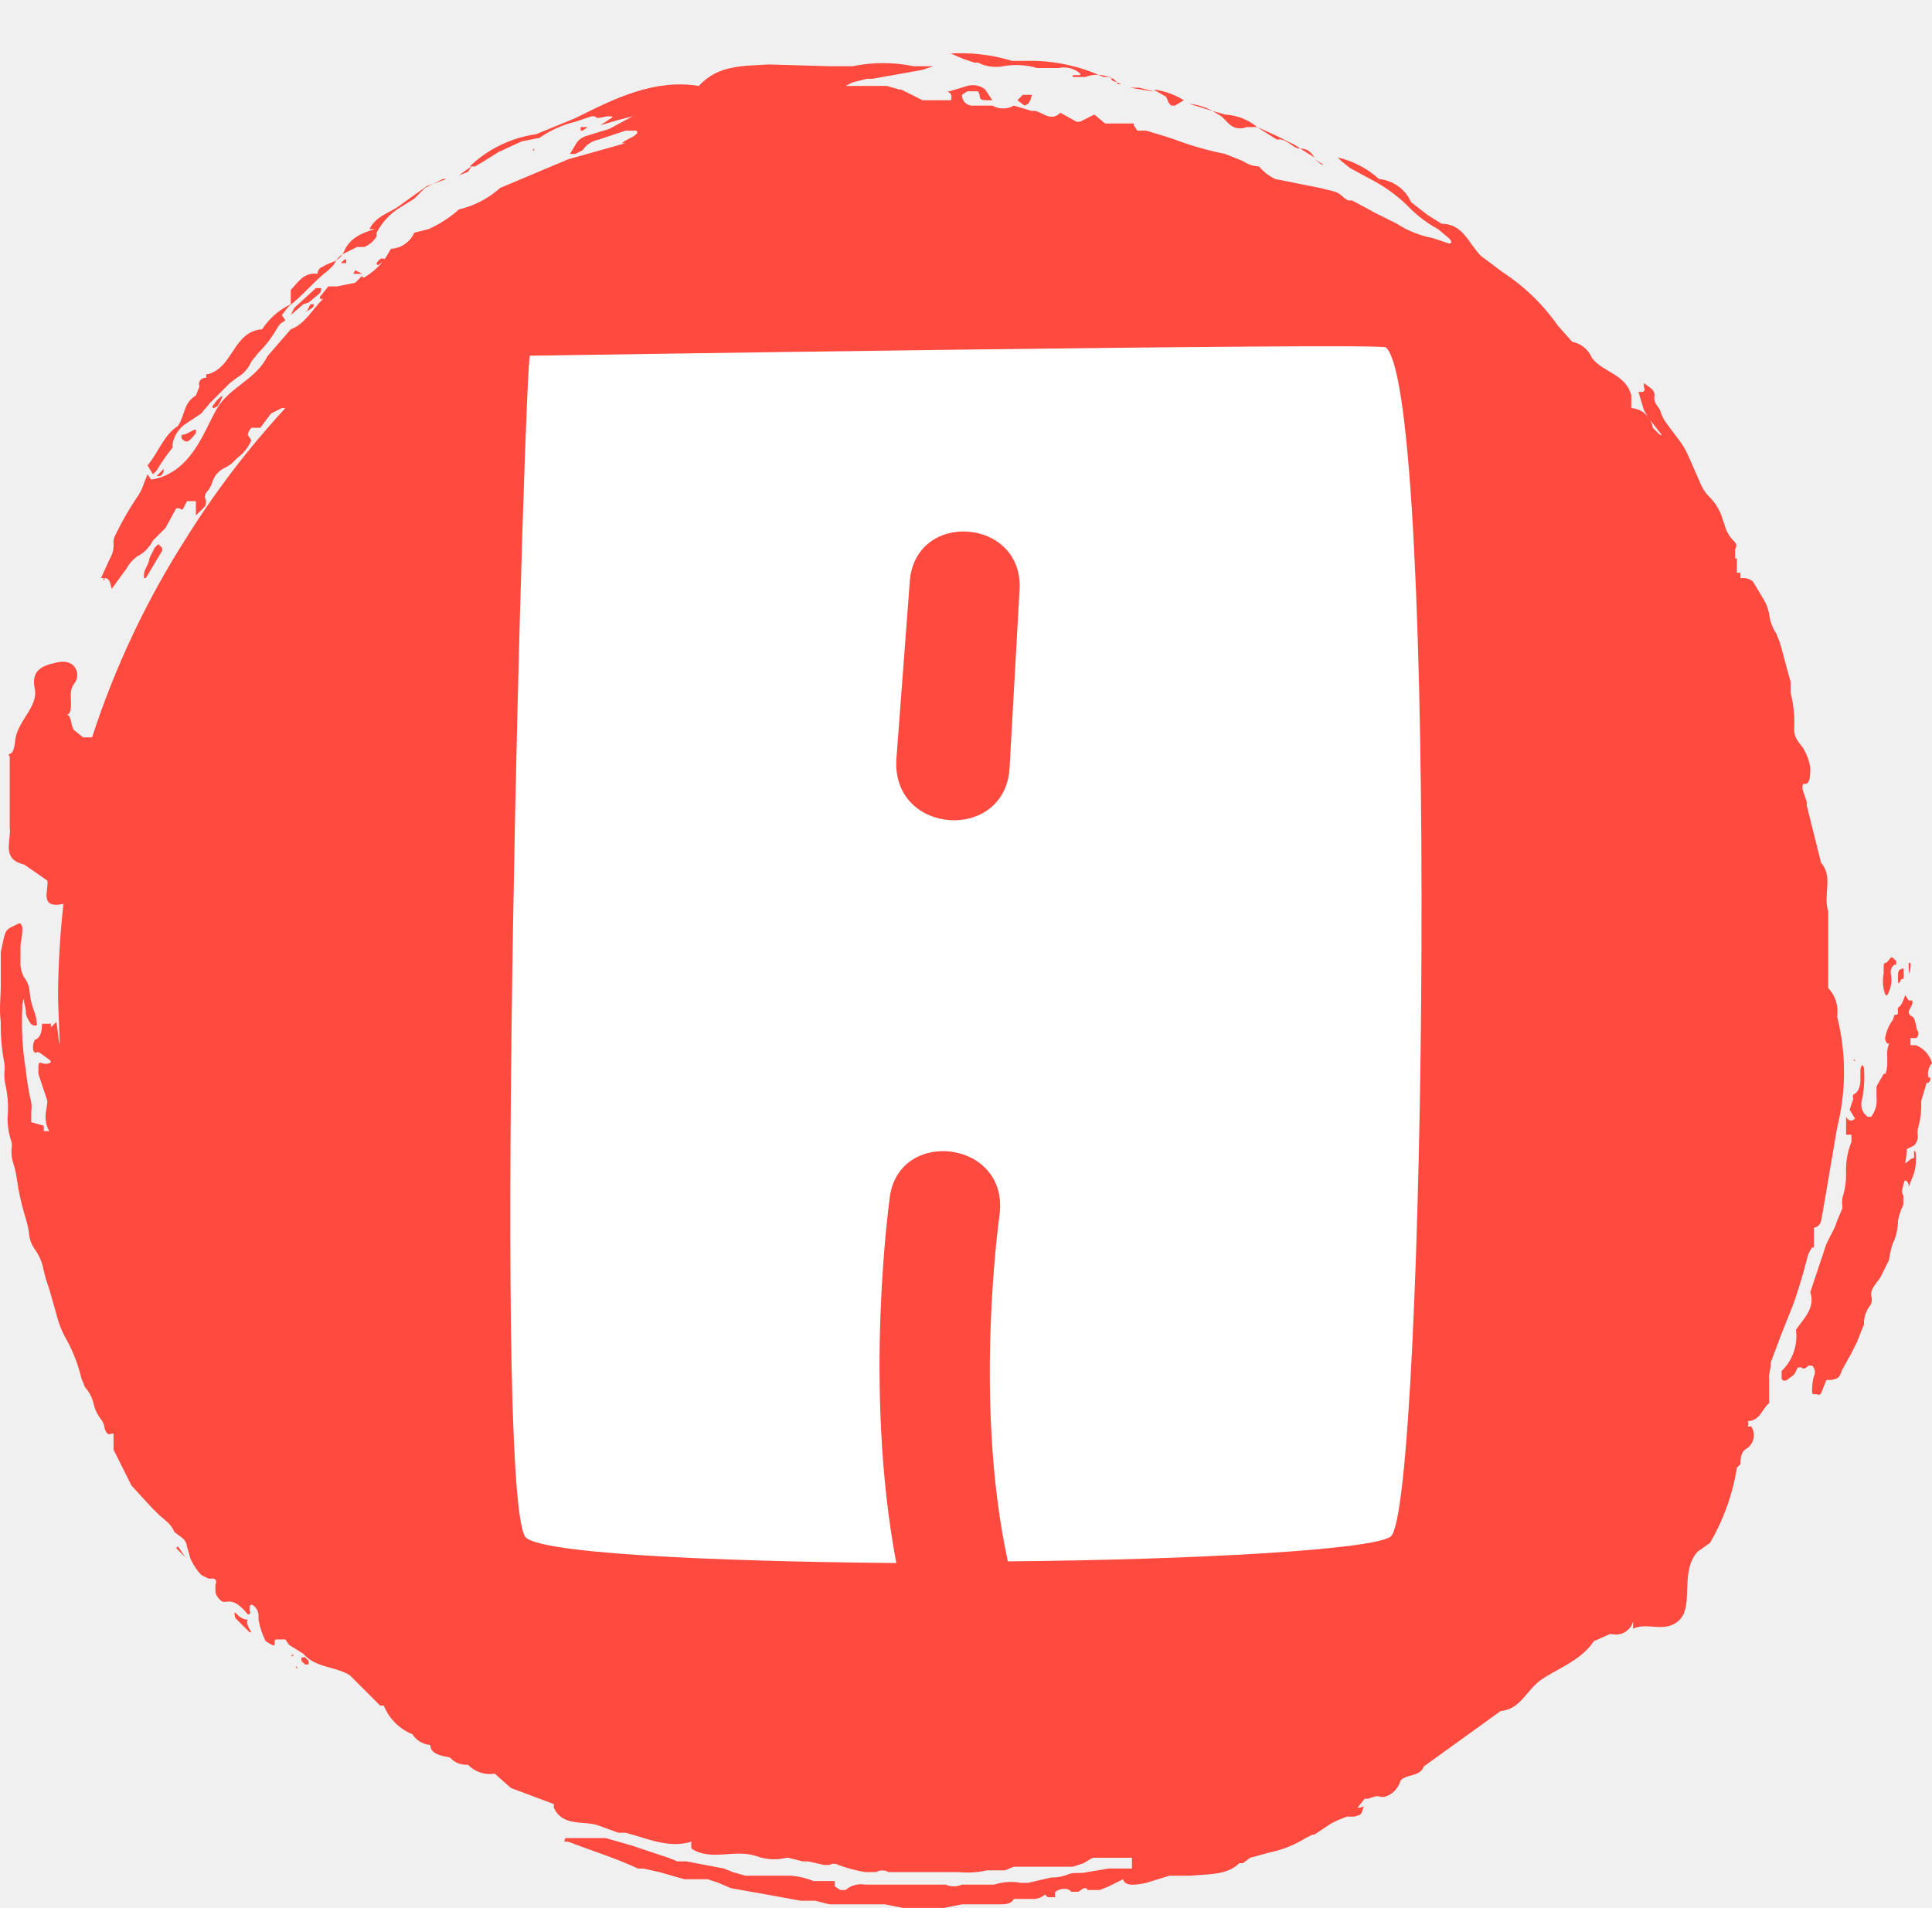
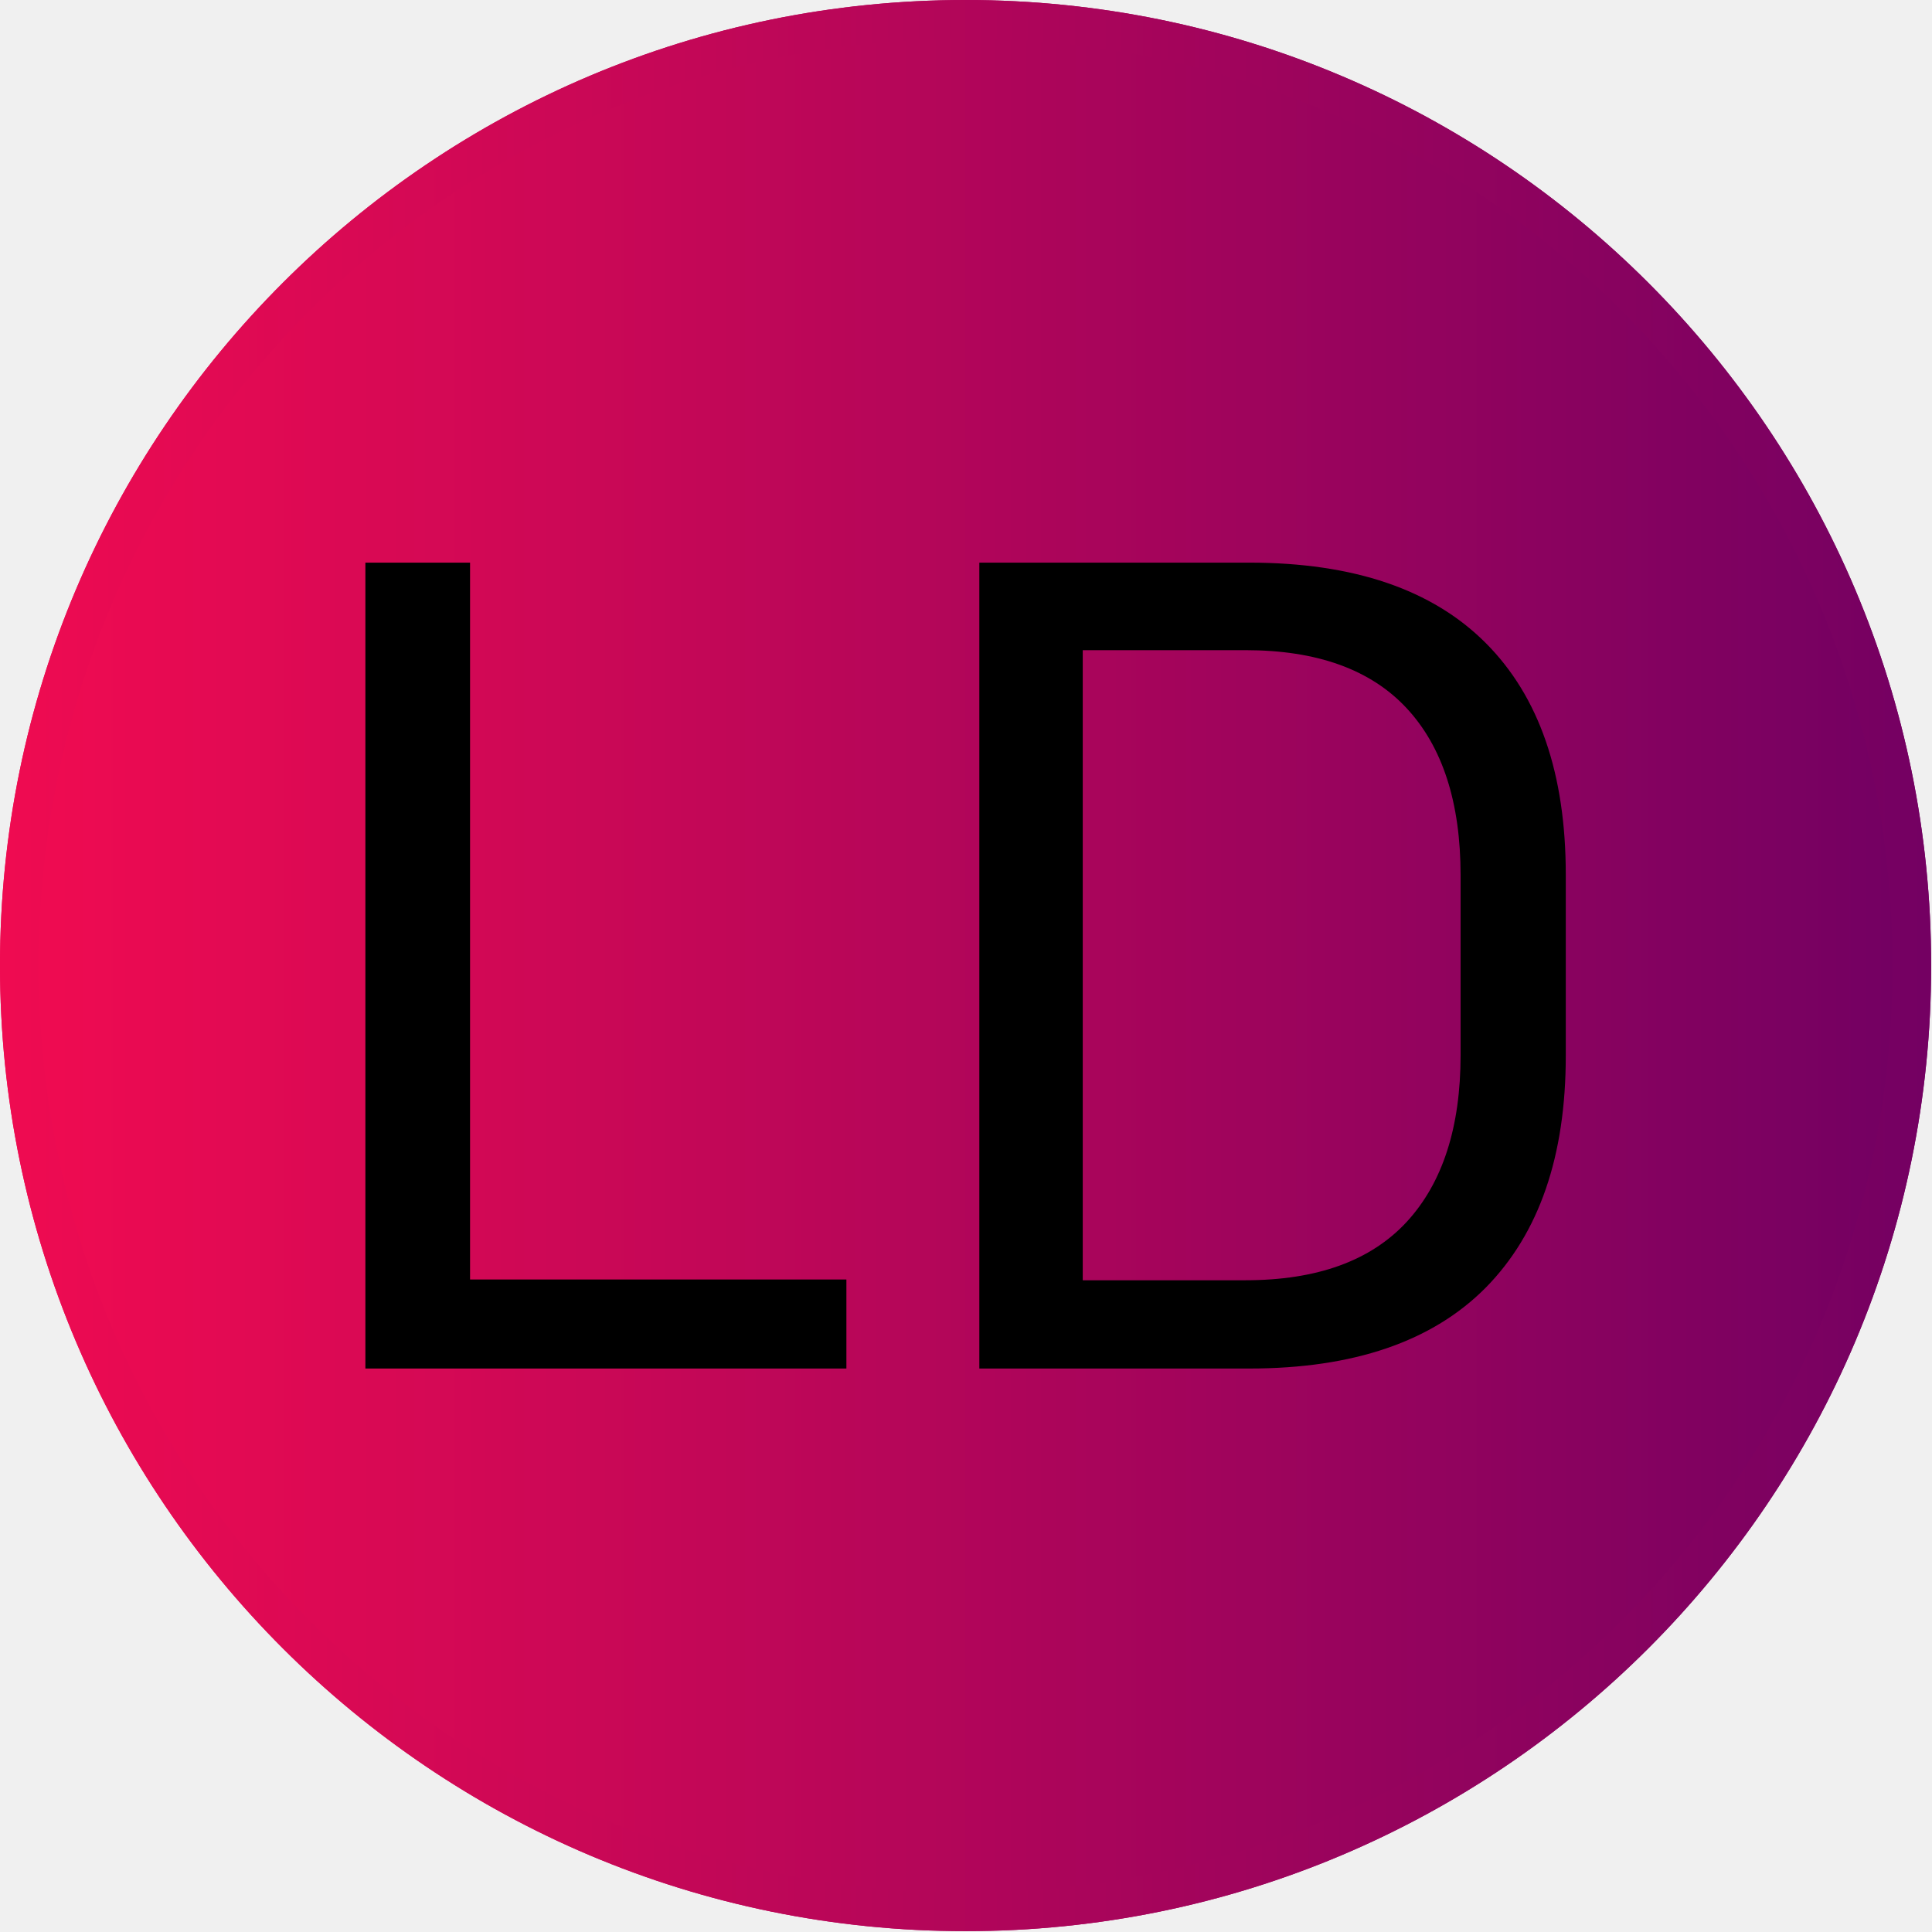
- <svg xmlns="http://www.w3.org/2000/svg" width="308.761" height="304.916" viewBox="0 0 106.008 104.687" class="css-1j8o68f" version="1.1" id="svg23">
-   <defs id="SvgjsDefs2684" />
-   <g id="SvgjsG2685" featurekey="rootContainer" transform="matrix(0.9820593,0,0,0.9820593,-0.05456052,0)" fill="#ff4a3f">
-     <g id="g17">
-       <path d="M19.8 15.3h.5l-.4-.2zm.5.1zm.8-.7c0 .1 0 .1.1.1l.4-.3c-.2-.1-.3-.1-.5.2zm.4-.2zm-4.1 2.3zm-.2.6l.3-.2c.1-.1.1-.2.1-.2h-.2l-.2.4c-.1-.1-.1 0 0 0zm2.2-2.9h-.1l-.2.2h.3zm-2.1 2.4l.6-.5c.1-.1.1-.2.1-.3h-.3l-1.2 1.1-.2.4.7-.6zm-1.1.8z" id="path3" />
-       <path d="M9.7 25v-.2a1.7 1.7 0 0 1 .7-1.1l.9-.6.5-.6.7-.7.4-.4.4-.3a1.9 1.9 0 0 0 .8-.9l.4-.5a5.9 5.9 0 0 0 1-1.3l.2-.3.3-.2-.2-.3.4-.5c.8-.6 1.4-1.4 2.2-2l.3-.3a1.4 1.4 0 0 1 .5-.6l.8-.4h.4a1.4 1.4 0 0 0 .7-.6V13a3.5 3.5 0 0 1 1.3-1.4l.8-.5.2-.2.4-.4 1-.5h.2l-1.1.4-1.4 1c-.6.5-1.4.6-1.8 1.4h.3c-.7.2-1.4.5-1.7 1.2s-.8.6-1.2.9a.4.4 0 0 0-.3.4c-.8-.1-1.1.5-1.5.9v.8a3.9 3.9 0 0 0-1.6 1.4c-1.6.1-1.6 2.1-3 2.5h-.1a.2.2 0 0 0 0 .2c-.3 0-.5.2-.4.5l-.2.5c-.7.4-.6 1.1-1 1.7-.8.5-1.1 1.5-1.7 2.2l.3.5.2-.2a11.6 11.6 0 0 1 .9-1.3zM53.9 3.3l.6.2h.2a2.2 2.2 0 0 0 1.4.2 4.1 4.1 0 0 1 1.9.1h1.2a1.4 1.4 0 0 1 1.2.3.1.1 0 0 1 0 .1H60a.1.1 0 0 0 0 .1h.7a1.8 1.8 0 0 1 1.3 0c.2 0 .1.1.2.2l.5.2h-.2c-.2-.4-.5-.4-.8-.4a9.7 9.7 0 0 0-4.3-.9h-.8A9.8 9.8 0 0 0 53 3h.2zm7.3 3.1zM50.3 4.7zm10.9 1.7h.2-.2zM19 14.7zm32.1-10zm17.6 2.2a.9.9 0 0 0 1 .2h.6a3.1 3.1 0 0 0-1.8-.7l-.7-.2.5.3zm-3.4-1.3c0 .1.1.2.2.3h.2l.5-.3a4.2 4.2 0 0 0-1.7-.6l.7.4zm7.4 2.7l.8.5c-.2-.3-.4-.5-.8-.5z" id="path5" />
-       <path d="M99 76.1l.6-1.6.6-1.5c.2-.5.6-1.8.8-2.6a1.7 1.7 0 0 1 .3-.7h.1v-1.1c.5-.1.4-.6.5-.9l.8-4.7a12.7 12.7 0 0 0 0-6.2 1.9 1.9 0 0 0-.5-1.6v-4.3c-.3-.9.3-1.9-.4-2.7L101 45a.4.4 0 0 0 0-.2l-.2-.6a.5.5 0 0 1 0-.4h.1c.3 0 .3-.5.3-.9a3 3 0 0 0-.4-1.1l-.3-.4a1.1 1.1 0 0 1-.2-.7 6.7 6.7 0 0 0-.2-2v-.6c-.2-.7-.4-1.5-.6-2.2l-.2-.5a2.5 2.5 0 0 1-.4-1.1 2.5 2.5 0 0 0-.3-.8l-.6-1a.8.8 0 0 0-.6-.2h-.1V32h-.2v-.8H97V31a.4.4 0 0 0 0-.1v-.2c.1-.2.1-.3-.1-.5a1.8 1.8 0 0 1-.4-.6l-.2-.6a2.9 2.9 0 0 0-.7-1.2 2.2 2.2 0 0 1-.5-.7l-.7-1.6a4.3 4.3 0 0 0-.6-1l-.6-.8a2.4 2.4 0 0 1-.4-.8l-.2-.3a.6.6 0 0 1-.1-.5.5.5 0 0 0-.2-.4l-.4-.3v.2c.1.2 0 .3-.1.3h-.2l.3 1 .3.5.7.9h-.1l-.2-.2-.2-.2a1.3 1.3 0 0 0-1.2-1.1v-.7c-.3-1.2-1.6-1.3-2.2-2.1a1.5 1.5 0 0 0-1.1-.9l-.8-.9a11.3 11.3 0 0 0-3.1-3l-.8-.6-.4-.3c-.7-.7-1-1.8-2.2-1.8l-.8-.5-.9-.7a2.2 2.2 0 0 0-1.8-1.3 5.1 5.1 0 0 0-2.3-1.2l.2.2.5.4 1.3.7a8.5 8.5 0 0 1 2.1 1.6 6.8 6.8 0 0 0 1.5 1.1l.6.5c.1.1.2.2.1.3H81l-.9-.3a5.6 5.6 0 0 1-2-.8l-1.2-.6-1.3-.7h-.2c-.3-.1-.4-.4-.8-.5l-.8-.2-2.5-.5a2.6 2.6 0 0 1-.9-.7 1.7 1.7 0 0 1-.9-.3l-1-.4a18.1 18.1 0 0 1-2.8-.8l-.6-.2-1-.3h-.5l-.2-.3v-.1h-1.6l-.6-.5-.4.2-.4.2h-.2l-.9-.5c-.6.6-1.1-.2-1.6-.1l-1-.3a1.2 1.2 0 0 1-1.2 0h-1.2a.6.6 0 0 1-.5-.6l.3-.2h.6a.7.7 0 0 1 .1.3c0 .2.2.2.5.2h.2l-.4-.6a1.1 1.1 0 0 0-1-.2l-1 .3H53c.3.2.2.3.2.5h-1.6l-.4-.2-.8-.4h-.1l-.7-.2h-2.3l.4-.2.8-.2h.3l1.7-.3 1.1-.2.6-.2h-1.1a8.4 8.4 0 0 0-3.4 0h-1.3L43 3.6c-1.4.1-2.8 0-3.9 1.2-2.5-.4-4.7.7-6.9 1.8l-2.2.9a6.7 6.7 0 0 0-3.7 1.8h.3l.5-.3.8-.5 1.3-.6 1-.2a6 6 0 0 1 2-.9l.9-.3h.2c.1.2.5 0 .7 0h.2c.1 0 .1.1 0 .1l-.6.4 1-.3.8-.2-1.3.7-1.3.4a1 1 0 0 0-.6.5l-.3.5h.3l.4-.2a1.4 1.4 0 0 1 .9-.6l1.5-.5h.5a.1.1 0 0 1 .1.2c-.2.2-.6.3-.8.5h.2l-3.2.9-3.8 1.6a5.2 5.2 0 0 1-2.3 1.2 6.6 6.6 0 0 1-1.7 1.1l-.8.2a1.5 1.5 0 0 1-1.3.9l-.3.5a3.7 3.7 0 0 1-1.2 1.1h-.1v-.1l-.2.2-.2.2-1 .2h-.5l-.4.5c-.1.1-.1.2 0 .2h.1c-.6.6-1 1.4-1.8 1.7L15 19.9c-.6 1.2-1.8 1.6-2.6 2.6s-1.4 3.9-3.9 4.3l-.2-.3-.2.5a2.7 2.7 0 0 1-.4.8 16.9 16.9 0 0 0-1.2 2.1.8.8 0 0 0-.1.5 1.4 1.4 0 0 1-.2.8l-.5 1.1h.2c.3 0 .3.3.4.6l.8-1.1a2.2 2.2 0 0 1 .6-.7 2 2 0 0 0 .9-.9l.3-.3.4-.4.6-1.1h.2c.1.1.1.1.2 0l.2-.4h.5v.8l.5-.5a.5.5 0 0 0 0-.5.4.4 0 0 1 .1-.3 1.5 1.5 0 0 0 .3-.5 1.3 1.3 0 0 1 .8-.9l.3-.2.3-.3a2.4 2.4 0 0 0 .8-1l-.2-.3c0-.1.1-.3.2-.4h.5l.6-.8.6-.3h.2a48.8 48.8 0 0 0-5.5 7.2h-.1.1a48.4 48.4 0 0 0-5.3 11.2h-.5l-.5-.4c-.2-.2-.1-.7-.4-.9h.1c.3-.5-.1-1.2.3-1.7s.1-1.4-.9-1.2-1.5.5-1.3 1.5-1 1.8-1.1 2.9-.5.5-.3.9v3.9c.1.8-.5 1.8.8 2.1l1.3.9c.1.5-.5 1.6.9 1.3a49.2 49.2 0 0 0-.3 5c0 1.1.1 2.2.1 3.3v-.4c-.1-.4-.1-.8-.2-1.3l-.3.3v-.2h-.5c0 .5-.1.8-.4.9a.9.9 0 0 0-.1.5c0 .1.1.3.2.2s.4.2.7.4-.2.3-.4.2-.2.1-.2.3v.3l.5 1.5c0 .3-.1.6-.1.9a1.7 1.7 0 0 0 .2.8h-.3v-.3l-.7-.2v-.6a1.5 1.5 0 0 0 0-.5 14.6 14.6 0 0 1-.3-1.8 16.6 16.6 0 0 1-.2-3.5.9.9 0 0 1 .1-.5v.2a2.9 2.9 0 0 1 .1.5.8.8 0 0 0 .1.4c.1.2.2.4.4.4s.1-.1.1-.2a2.1 2.1 0 0 0-.1-.5 4.2 4.2 0 0 1-.3-1.3 1.5 1.5 0 0 0-.3-.7 1.6 1.6 0 0 1-.2-.9v-.8c0-.3.1-.6.1-.9a.5.5 0 0 0-.1-.4h-.1c-.8.4-.7.2-1 1.6V55c0 .7-.1 1.4 0 2.1a10.8 10.8 0 0 0 .2 2.3 1.8 1.8 0 0 1 0 .5 3.1 3.1 0 0 0 .1.9 5.9 5.9 0 0 1 .1 1.3 3.9 3.9 0 0 0 .2 1.7 1.2 1.2 0 0 1 0 .4 2.1 2.1 0 0 0 .1.8 4.9 4.9 0 0 1 .2.9 14 14 0 0 0 .5 2.2 5 5 0 0 1 .2 1 1.7 1.7 0 0 0 .3.7 2.9 2.9 0 0 1 .5 1.2 8.5 8.5 0 0 0 .3 1l.4 1.4a5.4 5.4 0 0 0 .6 1.5 8.5 8.5 0 0 1 .8 2.1l.2.5a2.1 2.1 0 0 1 .5 1 2.1 2.1 0 0 0 .4.8 1 1 0 0 1 .2.5c.1.3.2.4.4.3h.1v.9l.5 1 .5 1 1.1 1.2.4.4c.3.3.7.5.9 1l.4.3a.7.7 0 0 1 .3.5l.2.7a3.3 3.3 0 0 0 .6.9l.4.2h.3a.2.2 0 0 1 .1.3 2.5 2.5 0 0 0 0 .5.9.9 0 0 0 .4.5h.2c.4-.1.8.2 1.2.7h.1c0-.1.1-.1 0-.2v-.2c0-.1.1-.2.2-.1a.7.7 0 0 1 .3.6v.2a4.3 4.3 0 0 0 .4 1.2c.5.3.5.3.5.1s0-.2.2-.2h.4l.2.3.8.5c.7.8 1.8.7 2.6 1.2l1.7 1.7h.2a2.9 2.9 0 0 0 1.6 1.6 1.3 1.3 0 0 0 1 .6c0 .5.6.6 1.1.7a1.2 1.2 0 0 0 .8.4h.2a1.7 1.7 0 0 0 1.5.5l.9.8 2.4.9v.2c.5 1.1 1.7.7 2.5 1l1.1.4h.4c1.2.3 2.4.9 3.7.5a.7.7 0 0 0 0 .4c1.1.7 2.4 0 3.6.4a2.9 2.9 0 0 0 1.7.1h.1l.8.2h.3l.9.2h.3a.5.5 0 0 1 .5 0 7.9 7.9 0 0 0 1.5.4h.6a.7.7 0 0 1 .7 0h3.9a5 5 0 0 0 1.6-.1h1l.5-.2H60l.6-.2.5-.3h2.2v.6H62l-1.2.2c-.4.1-.7 0-1 .1a2.4 2.4 0 0 1-1 .2l-1.3.3h-.4a3.1 3.1 0 0 0-1.5.1h-1.8a1.1 1.1 0 0 1-.9 0h-4.5a1.3 1.3 0 0 0-1.1.3H47l-.3-.2v-.3h-1.2a4.1 4.1 0 0 0-1.3-.3h-2.5l-.7-.2-.5-.2-2.1-.4h-.5l-.5-.2-2.1-.7-1.4-.4h-2.2c-.1 0-.1.1-.1.2h.2c1.3.5 2.6.9 3.9 1.5h.3l.9.2 1.4.4h1.3l.6.2.7.3 1.7.3 1.1.2 1.1.2h.8l.8.2h3.1l1 .2h2.3l1-.2H56c.4 0 .6-.1.7-.3h1a1 1 0 0 0 .8-.3c-.1.1 0 .1.1.2h.4v-.2c0-.1 0-.1.2-.2s.6-.1.7.1h.4l.3-.2c.2 0 .2 0 .2.1h.7l.5-.2.8-.4c.1.3.4.4 1.3.2l1.3-.4h1.2c.9-.1 2 0 2.7-.7h.2l.4-.3 1.1-.3a6.1 6.1 0 0 0 2-.8l.4-.2h.1l.9-.6.4-.2.5-.2h.4c.4-.1.4-.1.5-.4s0-.1-.2-.1h-.1l.4-.5h.2c.3-.1.5-.2.7-.1h.2a1.3 1.3 0 0 0 .9-.9c.3-.4 1.1-.2 1.3-.8l4.3-3.1c1.1-.1 1.4-1.1 2.2-1.7s2.3-1.1 3-2.2l.9-.4h.1a1 1 0 0 0 1.2-.7v.4c.8-.4 1.8.3 2.6-.5s0-2.7 1-3.8l.7-.5a12.1 12.1 0 0 0 1.5-4.2l.2-.2c0-.3 0-.7.4-.9a.9.9 0 0 0 .2-1.2h-.2a.3.3 0 0 0 0-.3c.7 0 .8-.7 1.2-1V77a.5.5 0 0 1 0-.2 3.8 3.8 0 0 0 .1-.7zM5.9 32.2z" id="path7" />
-       <path d="M26.4 9.3l-.3.2-.4.3.5-.2zm6.1-2h.1l.3-.2h-.4zm-2.6 1l-.1.1h.1v-.1zm-1.5 1.4zm1.3-.2zm-6.3 3.1zM9.2 26.2l-.4.4H9a.4.4 0 0 0 .2-.4zm3-3.5a2.1 2.1 0 0 0 .3-.6 1.5 1.5 0 0 0-.5.5c-.1.1-.1.2 0 .2zM11 24.2V24c-.2 0-.5.3-.8.3v.2c.3.3.4.2.8-.3zm3 66.2zM73.9 9.2h.1l-.5-.3zm-2.5-1.4c.5-.1.8.4 1.2.5h.1l-.3-.2-1-.5-1.1-.5.3.2zM52.8 3.1zm11.7 2h-.1l-1.2-.2h.5zm2 .7l1.3.4a3.3 3.3 0 0 0-1.3-.4zm-9 0a1 1 0 0 0 .2-.5h-.5l-.3.3.4.3zm9 1.6zM49.9 4.2zm2.9.7zM48.5 4zm13.8 2.1a.5.5 0 0 0 0 .1zm44.8 52.3h-.3V58h.3c.1 0 .2-.3.1-.4s-.1-.7-.3-.8a.3.3 0 0 1-.2-.3l.2-.4a.4.4 0 0 0 0-.2h-.2l-.2-.3c-.1.3-.2.6-.4.7a.5.5 0 0 0 0 .2c0 .1 0 .2-.1.2h-.1a1.1 1.1 0 0 1-.1.3 2.3 2.3 0 0 0-.4.9.4.4 0 0 0 .1.4h.1a1.7 1.7 0 0 0-.1.8v.4a1.8 1.8 0 0 1-.1.5h-.1l-.4.7v.6a1.5 1.5 0 0 1-.3 1.1h-.2l-.2-.2a.9.9 0 0 1-.1-.8 6.5 6.5 0 0 0 .1-1.7c0-.1-.1-.2-.1-.2a.5.5 0 0 0-.1.3v.6c0 .2-.1.6-.3.7s-.1.2-.1.3l-.2.6.3.5c-.2.2-.4.1-.5-.1v1h.3v.4a4.2 4.2 0 0 0-.3 1.4 3.3 3.3 0 0 0 0 .4 4 4 0 0 1-.2 1.3 2 2 0 0 0 0 .6l-.3.7a3.2 3.2 0 0 1-.3.7l-.3.6-.9 2.7c.3.9-.4 1.5-.8 2.1a2.7 2.7 0 0 1-.8 2.3v.4c0 .1.1.2.3.1l.4-.3.2-.4h.2c.1.1.2.1.4-.1h.2a.5.5 0 0 1 .1.6 2.9 2.9 0 0 0-.1.8c0 .1 0 .2.1.2h.2c.1.1.2 0 .3-.3l.2-.5h.3c.4-.1.4-.1.6-.6l.5-.9.3-.6.4-1a1.6 1.6 0 0 1 .3-1 .6.6 0 0 0 .1-.6c0-.2 0-.3.2-.6l.3-.4.5-1a4.7 4.7 0 0 1 .2-.9 3 3 0 0 0 .3-1.3 3.8 3.8 0 0 1 .3-.9v-.5c-.1-.2-.1-.2 0-.6s.1-.2.2-.2a.4.4 0 0 1 .1.3l.2-.5a2.3 2.3 0 0 0 .2-.9v-.3c0-.1 0-.3-.1-.3v.4c-.2 0-.3.2-.5.3a6.4 6.4 0 0 0 .1-.8l.4-.2a.7.7 0 0 0 .2-.6 1.4 1.4 0 0 1 0-.3 4.8 4.8 0 0 0 .2-1.4v-.2l.3-1h.1a.3.3 0 0 0 .1-.3h-.1a.9.9 0 0 1 .2-.8 1.5 1.5 0 0 0-.9-1zm-1.2 7.8zm-.2-9.9zm0 0zM9.1 30.8a.3.3 0 0 0 0-.2l-.2-.2-.2.2-.3.6c0 .3-.3.6-.3.9v.2h.1zm96.3 24.8h.1a1.7 1.7 0 0 0 .2-1.2.5.5 0 0 1 .2-.5h.1v-.2l-.2-.2h-.1c-.1.1-.2.3-.3.3s-.1.1-.1.3v.3a2.2 2.2 0 0 0 .1 1.2zM13.2 90.1c-.1 0 0 .2 0 .3l.8.8h.1c-.2-.3-.3-.6-.2-.7a.9.9 0 0 1-.5-.2zm.8.3zm92.3-35.7h.1a2 2 0 0 0 0-.6c-.3.1-.3.1-.3.6s.1.1.2 0z" id="path9" />
-       <path d="M106.7 62a.6.6 0 0 0 .1-.5c0-.1-.1-.2-.1-.1h-.2v.2c0 .4.1.5.2.4zm.1-8.2h-.1v.6a1 1 0 0 0 .1-.6zM17.1 92.6h-.2v.2l.2.2h.2v-.2zm86.6-33.3c0-.1 0-.1-.1-.1zM9.9 86.5l.5.5-.4-.6z" id="path11" />
-       <circle cx="10.5" cy="87.1" transform="rotate(-24.8 10.4 87.159)" id="circle13" />
-       <path d="M9.7 30.1h-.1v.2-.2h.1zm83.2-6.6l-.2-.3h-.1zm-14.7 77.1zM5.9 32.2zm-.1.2a.3.3 0 0 0 .1-.2v.2zm1.9-4.9zM61.5 2.4zm42.8 58.2v.1-.1zM16.4 92.5h-.1c.1.1.2 0 .1-.1zm.2.7h.1l-.1-.1v.1zm73.9-71.3zm15.2 34.4zM14.6 91.7zm92.1-37zm-.8 11.4zM34.6 0z" id="path15" />
-     </g>
-   </g>
-   <g id="SvgjsG2686" featurekey="nameFeature-0" transform="matrix(2.284354,0,0,2.284354,27.98006,-5.60952)" fill="#ffffff">
-     <path d="M9.6 16.48 l-0.32 4.24 c-0.08 1.8 2.6 1.96 2.72 0.2 l0.24 -4.28 c0.12 -1.76 -2.56 -1.96 -2.64 -0.16 z M0.48 11 l0 0 c0.04 0 20.48 -0.32 20.56 -0.2 c1.28 1.12 0.96 27.8 0.12 28.56 c-0.4 0.32 -4.64 0.56 -9.2 0.6 c-0.84 -3.84 -0.2 -8.32 -0.2 -8.32 c0.24 -1.8 -2.44 -2.12 -2.64 -0.4 c0 0.04 -0.64 4.52 0.16 8.76 c-4.56 -0.04 -8.68 -0.24 -8.92 -0.64 c-0.8 -1.44 0 -28.28 0.12 -28.36 z" id="path20" />
+ <svg xmlns="http://www.w3.org/2000/svg" version="1.1" width="1500" height="1500" viewBox="0 0 1500 1500">
+   <g transform="matrix(1,0,0,1,-0.3236152,-0.3236152)">
+     <svg viewBox="0 0 343 343" data-background-color="#ffffff" preserveAspectRatio="xMidYMid meet" height="1500" width="1500">
+       <g id="tight-bounds" transform="matrix(1,0,0,1,0.074,0.074)">
+         <svg viewBox="0 0 342.852 342.852" height="342.852" width="342.852">
+           <rect width="342.852" height="342.852" fill="url(#1423e209-f559-4207-9ffc-b81a23dcf0b7)" mask="url(#c83ea6d2-1137-44ab-9f1a-d8c0f663c3f2)" data-fill-palette-color="tertiary" />
+           <g>
+             <svg />
+           </g>
+           <g>
+             <svg viewBox="0 0 342.852 342.852" height="342.852" width="342.852">
+               <g>
+                 <path d="M0 171.426c0-94.676 76.75-171.426 171.426-171.426 94.676 0 171.426 76.75 171.426 171.426 0 94.676-76.75 171.426-171.426 171.426-94.676 0-171.426-76.75-171.426-171.426zM171.426 329.949c87.55 0 158.523-70.973 158.523-158.523 0-87.55-70.973-158.523-158.523-158.523-87.55 0-158.523 70.973-158.523 158.523 0 87.55 70.973 158.523 158.523 158.523z" data-fill-palette-color="tertiary" fill="url(#1423e209-f559-4207-9ffc-b81a23dcf0b7)" stroke="transparent" />
+                 <ellipse rx="164.569" ry="164.569" cx="171.426" cy="171.426" fill="url(#1423e209-f559-4207-9ffc-b81a23dcf0b7)" stroke="transparent" stroke-width="0" fill-opacity="1" data-fill-palette-color="tertiary" />
+               </g>
+               <g transform="matrix(1,0,0,1,64.84656,99.88784)">
+                 <svg viewBox="0 0 213.158 143.076" height="143.076" width="213.158">
+                   <g>
+                     <svg viewBox="0 0 213.158 143.076" height="143.076" width="213.158">
+                       <g>
+                         <svg viewBox="0 0 213.158 143.076" height="143.076" width="213.158">
+                           <g>
+                             <svg viewBox="0 0 213.158 143.076" height="143.076" width="213.158">
+                               <g id="textblocktransform">
+                                 <svg viewBox="0 0 213.158 143.076" height="143.076" width="213.158" id="textblock">
+                                   <g>
+                                     <svg viewBox="0 0 213.158 143.076" height="143.076" width="213.158">
+                                       <g transform="matrix(1,0,0,1,0,0)">
+                                         <svg width="213.158" viewBox="3.78 -31.95 47.59 31.95" height="143.076" data-palette-color="#000000">
+                                           <path d="M7.93-31.95L7.93 0 3.78 0 3.78-31.95 7.93-31.95ZM6 0L6-3.53 22.85-3.53 22.85 0 6 0ZM38.82 0L30.92 0 30.92-3.5 38.67-3.5Q42.92-3.5 45.06-5.81 47.2-8.13 47.2-12.43L47.2-12.43 47.2-19.55Q47.2-23.88 45.06-26.18 42.92-28.48 38.67-28.48L38.67-28.48 30.9-28.48 30.9-31.95 38.82-31.95Q45.02-31.95 48.2-28.76 51.37-25.58 51.37-19.58L51.37-19.58 51.37-12.4Q51.37-6.43 48.2-3.21 45.02 0 38.82 0L38.82 0ZM32.22 0L28.12 0 28.12-31.95 32.22-31.95 32.22 0Z" opacity="1" transform="matrix(1,0,0,1,0,0)" fill="#000000" class="wordmark-text-0" data-fill-palette-color="quaternary" id="text-0" />
+                                         </svg>
+                                       </g>
+                                     </svg>
+                                   </g>
+                                 </svg>
+                               </g>
+                             </svg>
+                           </g>
+                           <g />
+                         </svg>
+                       </g>
+                     </svg>
+                   </g>
+                 </svg>
+               </g>
+             </svg>
+           </g>
+           <defs />
+           <mask id="c83ea6d2-1137-44ab-9f1a-d8c0f663c3f2">
+             <g id="SvgjsG3251">
+               <svg viewBox="0 0 342.852 342.852" height="342.852" width="342.852">
+                 <g>
+                   <svg />
+                 </g>
+                 <g>
+                   <svg viewBox="0 0 342.852 342.852" height="342.852" width="342.852">
+                     <g>
+                       <path d="M0 171.426c0-94.676 76.75-171.426 171.426-171.426 94.676 0 171.426 76.75 171.426 171.426 0 94.676-76.75 171.426-171.426 171.426-94.676 0-171.426-76.75-171.426-171.426zM171.426 329.949c87.55 0 158.523-70.973 158.523-158.523 0-87.55-70.973-158.523-158.523-158.523-87.55 0-158.523 70.973-158.523 158.523 0 87.55 70.973 158.523 158.523 158.523z" fill="white" stroke="transparent" />
+                       <ellipse rx="164.569" ry="164.569" cx="171.426" cy="171.426" fill="white" stroke="transparent" stroke-width="0" fill-opacity="1" />
+                     </g>
+                     <g transform="matrix(1,0,0,1,64.84656,99.88784)">
+                       <svg viewBox="0 0 213.158 143.076" height="143.076" width="213.158">
+                         <g>
+                           <svg viewBox="0 0 213.158 143.076" height="143.076" width="213.158">
+                             <g>
+                               <svg viewBox="0 0 213.158 143.076" height="143.076" width="213.158">
+                                 <g>
+                                   <svg viewBox="0 0 213.158 143.076" height="143.076" width="213.158">
+                                     <g id="SvgjsG3250">
+                                       <svg viewBox="0 0 213.158 143.076" height="143.076" width="213.158" id="SvgjsSvg3249">
+                                         <g>
+                                           <svg viewBox="0 0 213.158 143.076" height="143.076" width="213.158">
+                                             <g transform="matrix(1,0,0,1,0,0)">
+                                               <svg width="213.158" viewBox="3.78 -31.95 47.59 31.95" height="143.076" data-palette-color="#000000">
+                                                 <path d="M7.93-31.95L7.93 0 3.78 0 3.78-31.95 7.93-31.95ZM6 0L6-3.53 22.85-3.53 22.85 0 6 0ZM38.82 0L30.92 0 30.92-3.5 38.67-3.5Q42.92-3.5 45.06-5.81 47.2-8.13 47.2-12.43L47.2-12.43 47.2-19.55Q47.2-23.88 45.06-26.18 42.92-28.48 38.67-28.48L38.67-28.48 30.9-28.48 30.9-31.95 38.82-31.95Q45.02-31.95 48.2-28.76 51.37-25.58 51.37-19.58L51.37-19.58 51.37-12.4Q51.37-6.43 48.2-3.21 45.02 0 38.82 0L38.82 0ZM32.22 0L28.12 0 28.12-31.95 32.22-31.95 32.22 0Z" opacity="1" transform="matrix(1,0,0,1,0,0)" fill="black" class="wordmark-text-0" id="SvgjsPath3248" />
+                                               </svg>
+                                             </g>
+                                           </svg>
+                                         </g>
+                                       </svg>
+                                     </g>
+                                   </svg>
+                                 </g>
+                                 <g />
+                               </svg>
+                             </g>
+                           </svg>
+                         </g>
+                       </svg>
+                     </g>
+                   </svg>
+                 </g>
+                 <defs>
+                   <mask />
+                 </defs>
+               </svg>
+               <rect width="342.852" height="342.852" fill="black" stroke="none" visibility="hidden" />
+             </g>
+           </mask>
+           <linearGradient x1="0" x2="1" y1="0.5" y2="0.5" id="1423e209-f559-4207-9ffc-b81a23dcf0b7">
+             <stop stop-color="#f00b51" offset="0" />
+             <stop stop-color="#730062" offset="1" />
+           </linearGradient>
+         </svg>
+         <rect width="342.852" height="342.852" fill="none" stroke="none" visibility="hidden" />
+       </g>
+     </svg>
  </g>
</svg>
